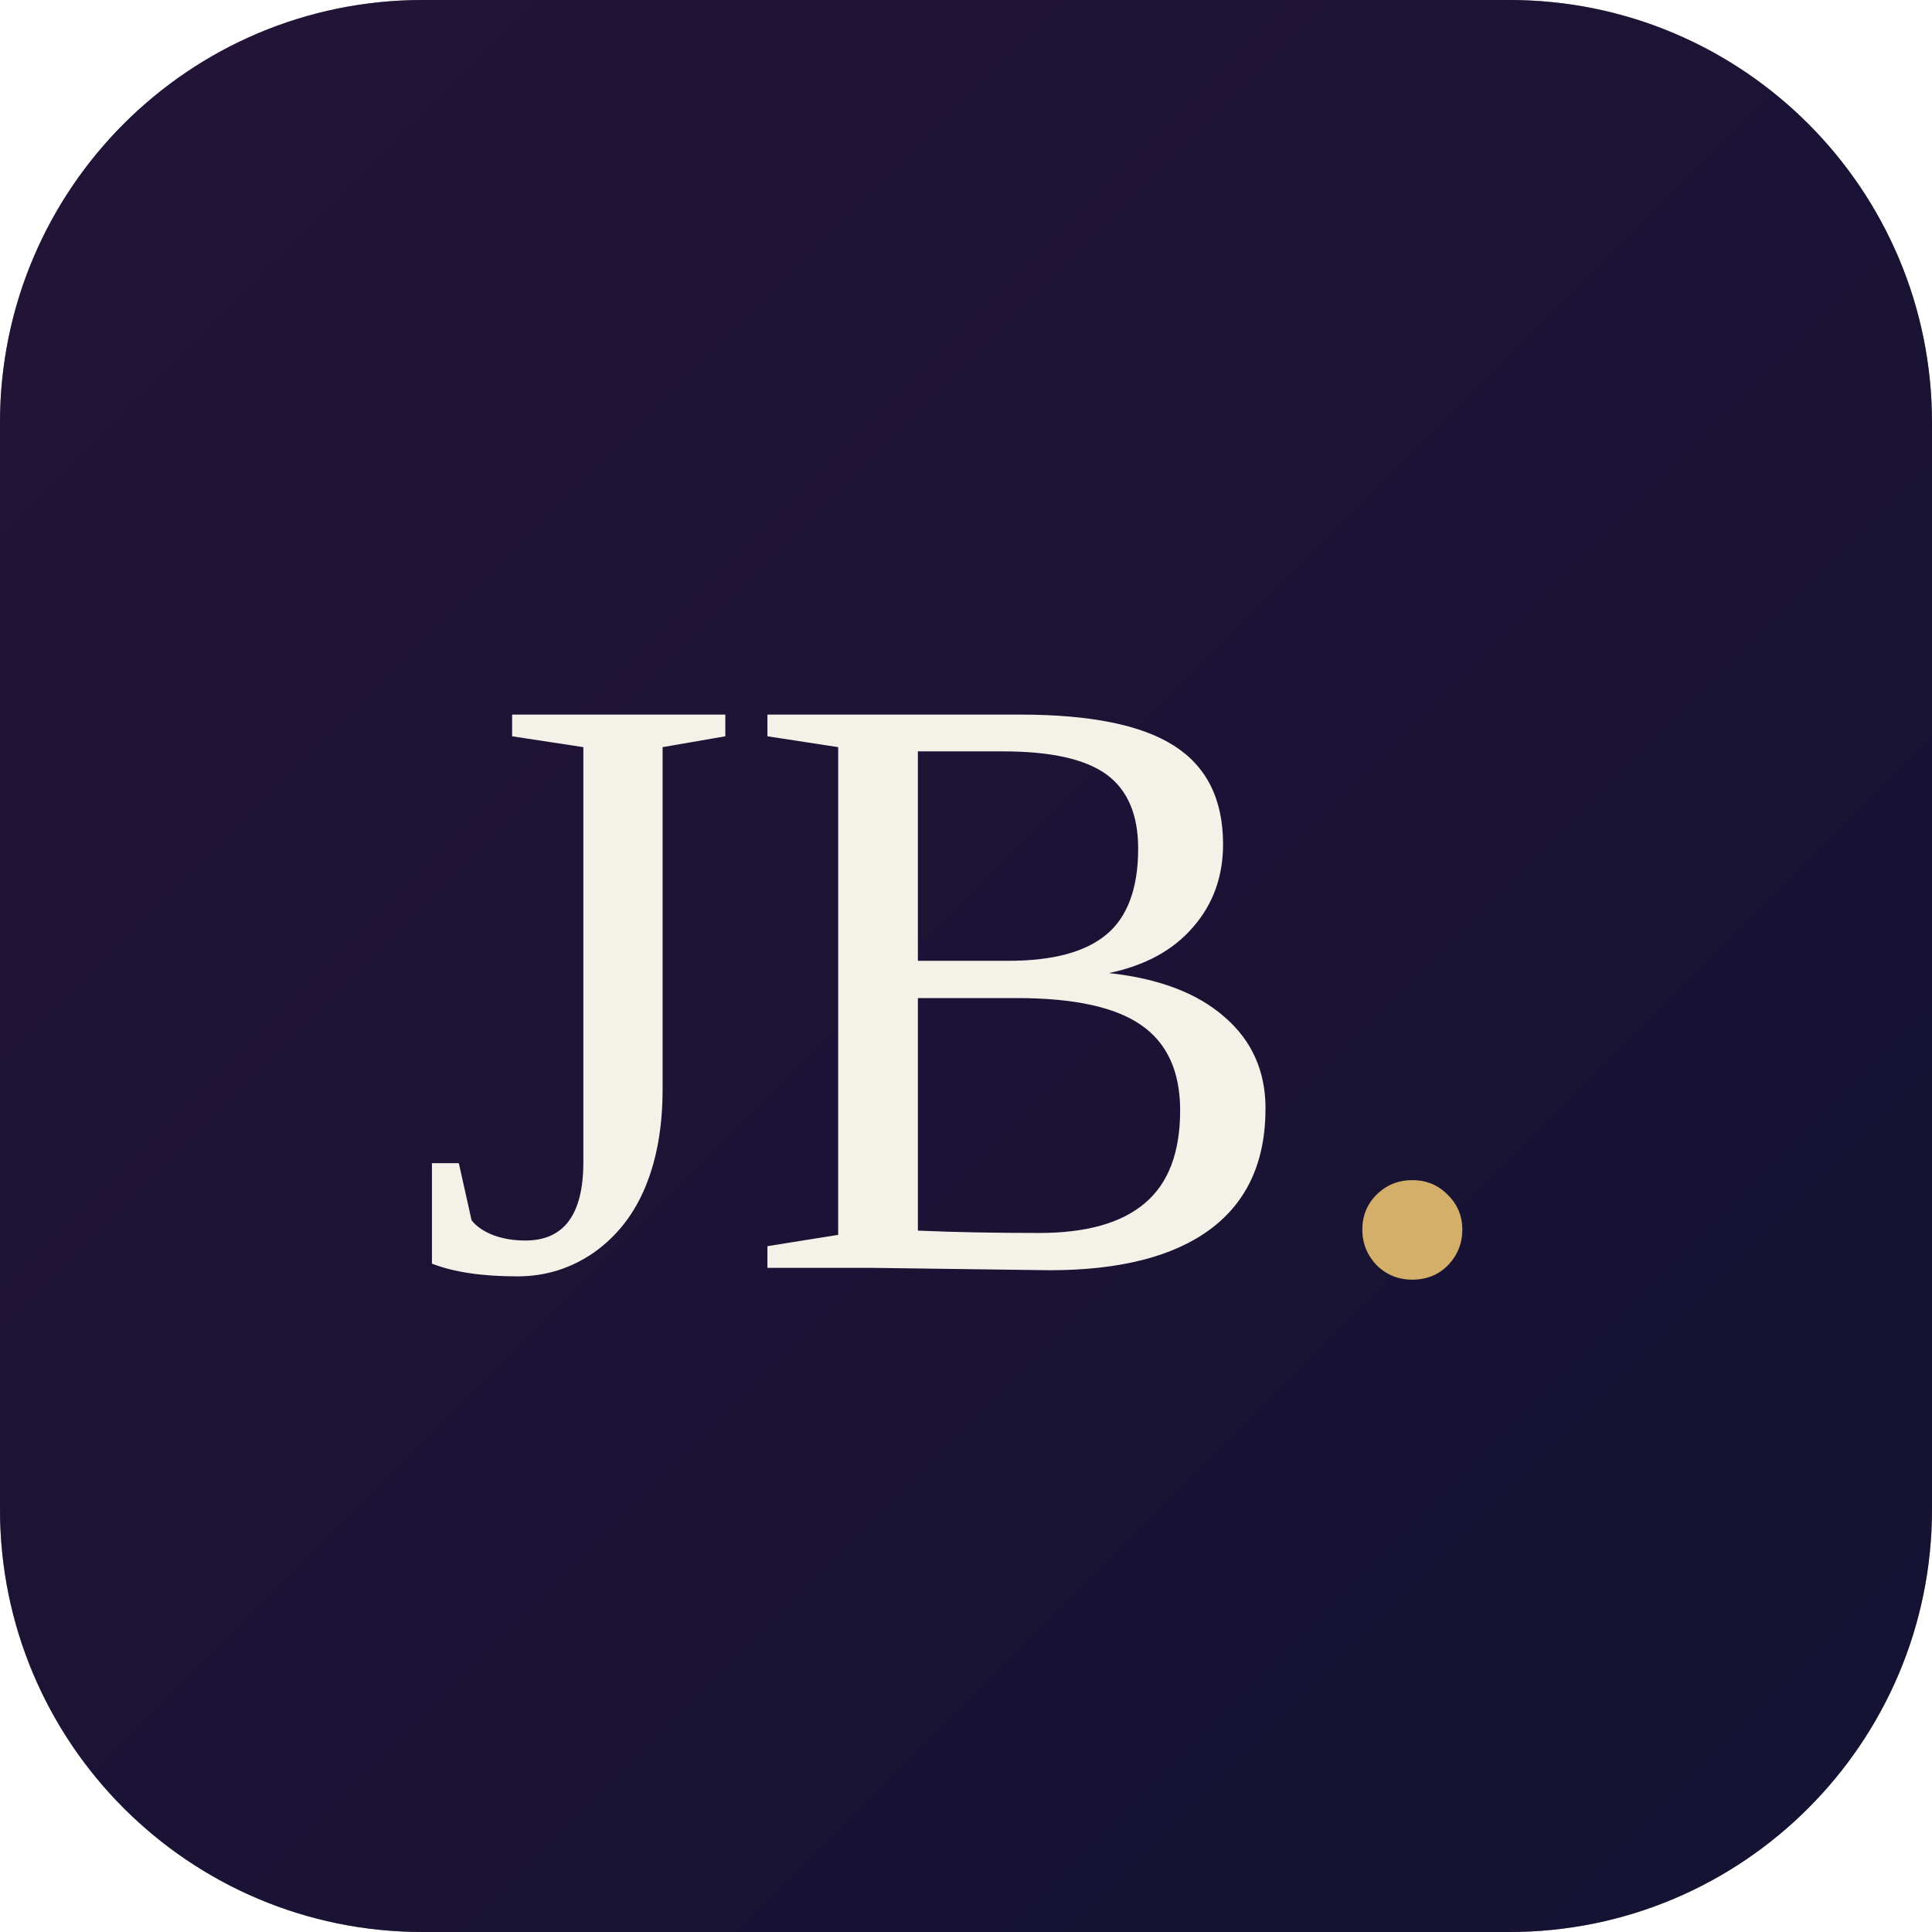
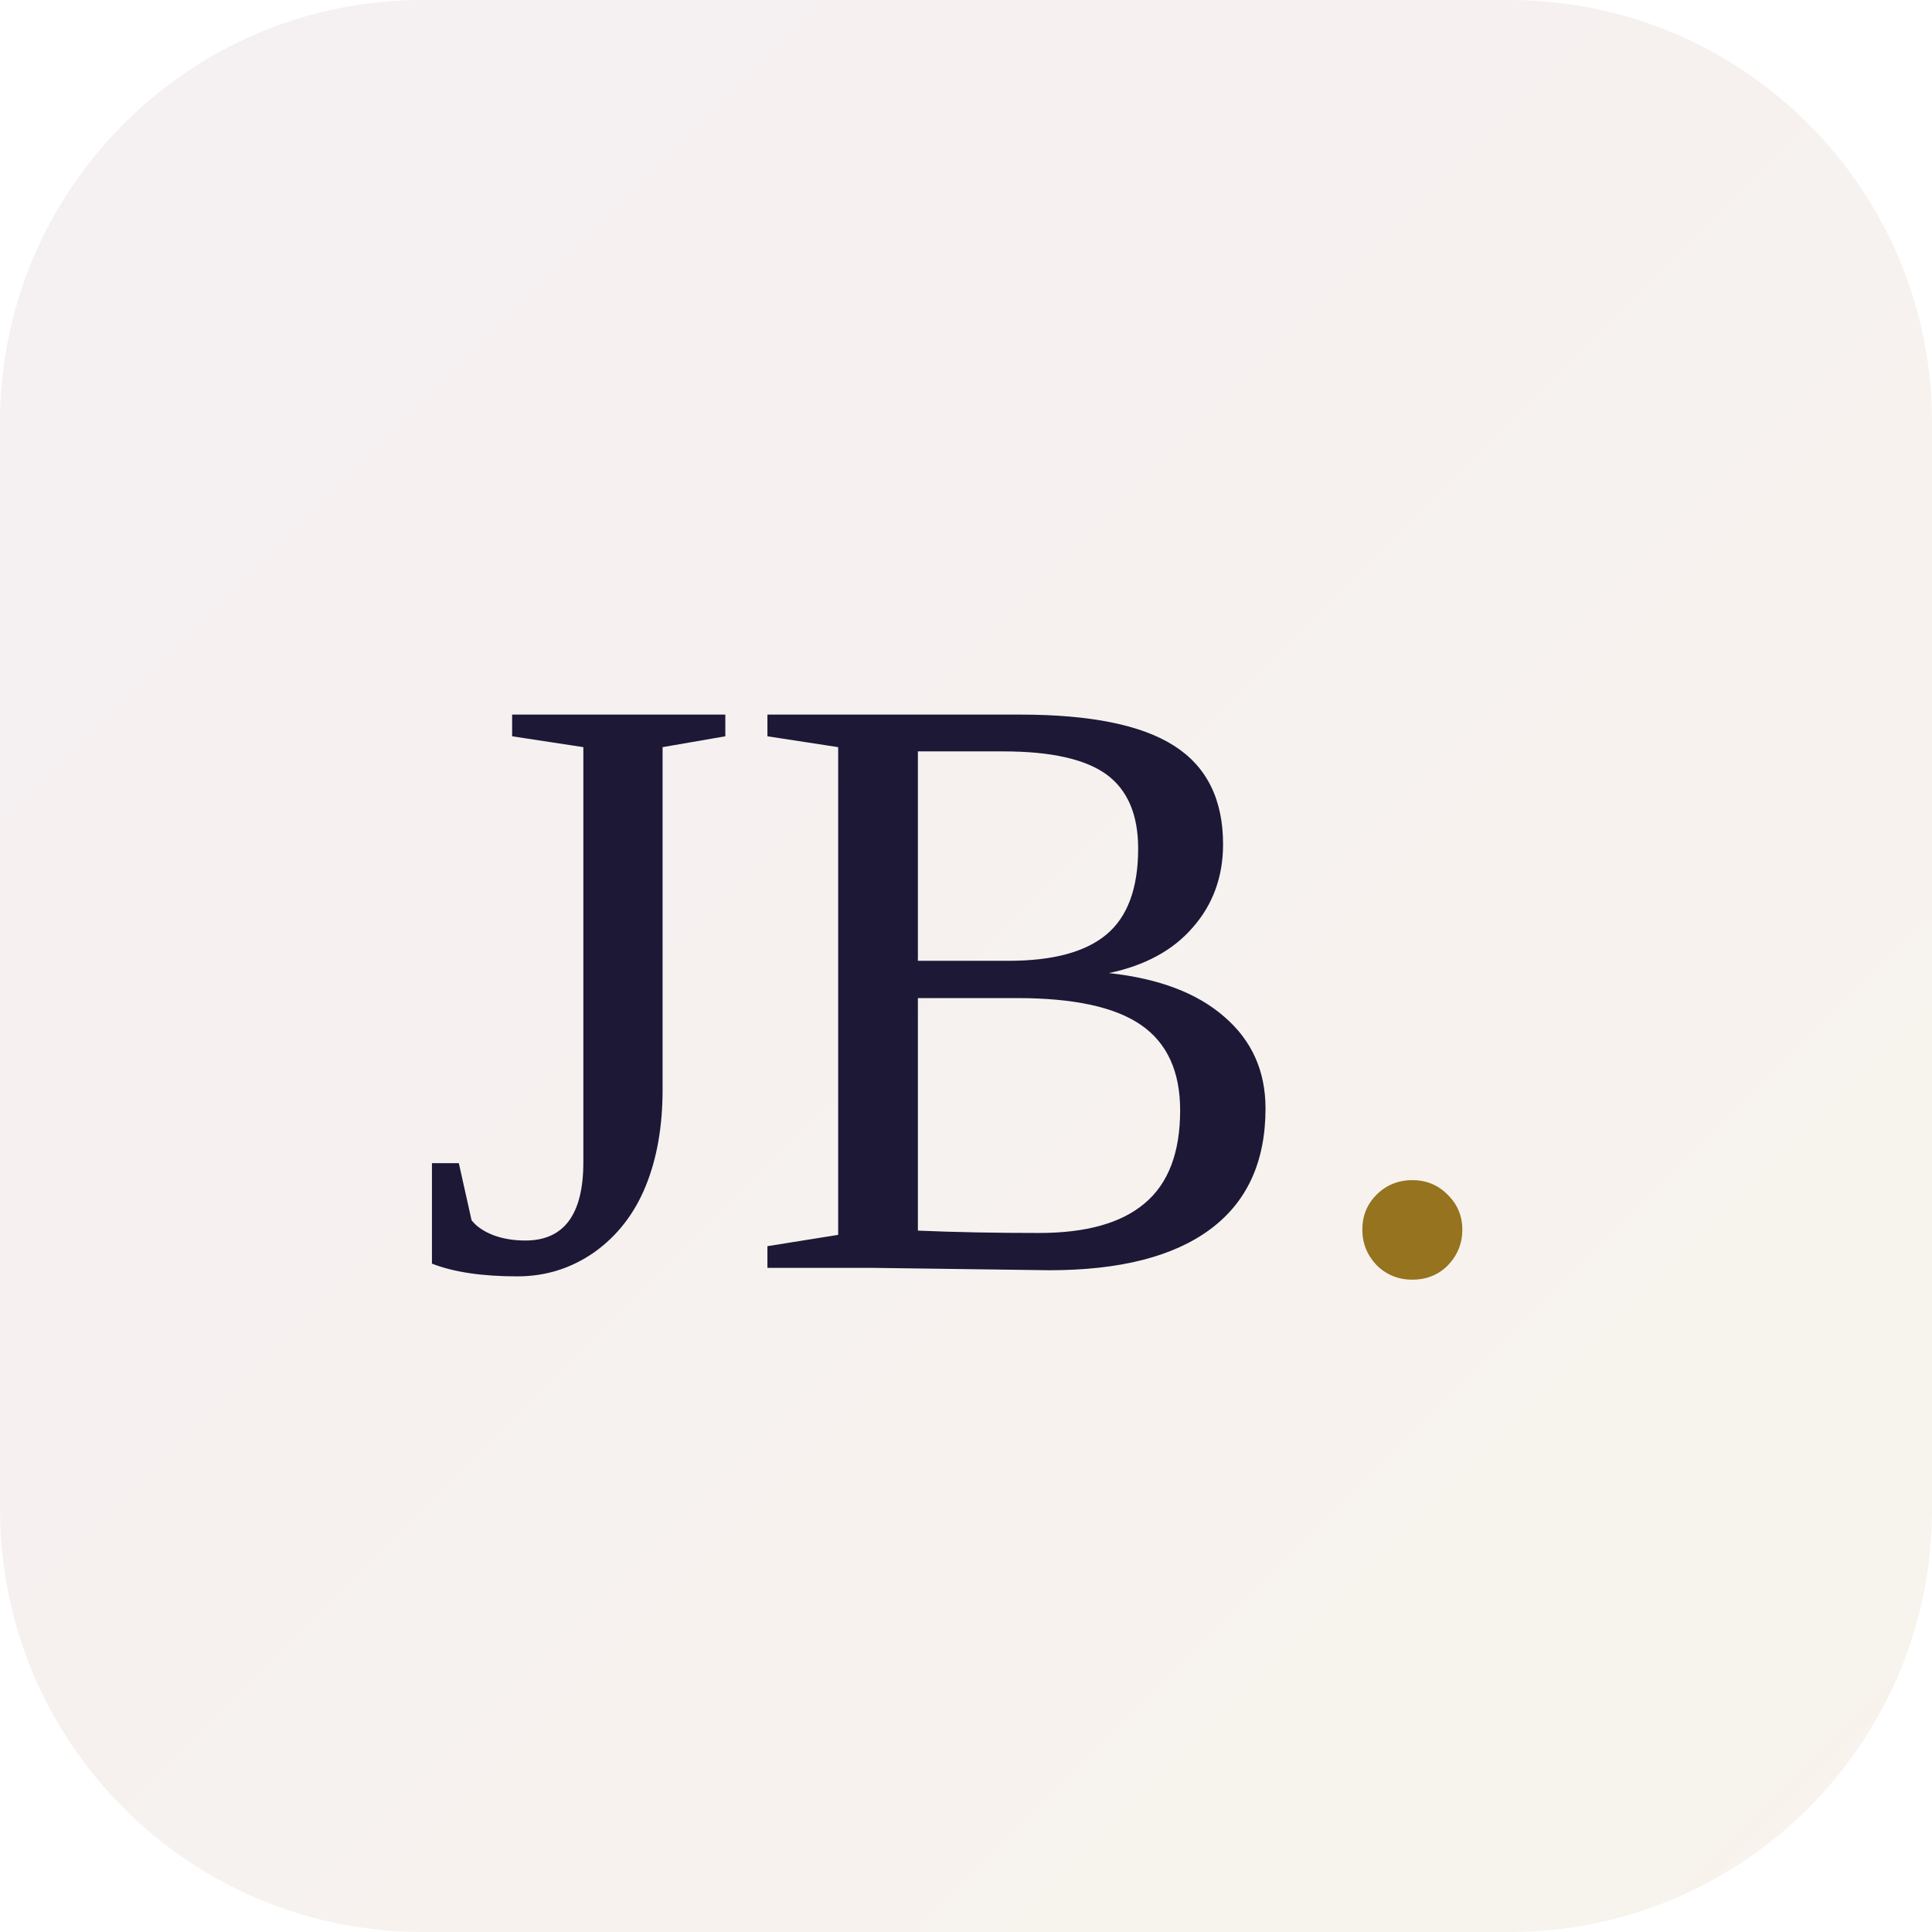
<svg xmlns="http://www.w3.org/2000/svg" viewBox="0 0 64 64" width="64" height="64">
-   <rect width="64" height="64" rx="14" fill="#0B0A1A" />
-   <rect width="64" height="64" rx="14" fill="url(#g)" fill-opacity="0.5" />
-   <text x="32" y="42" text-anchor="middle" font-family="Georgia, 'Times New Roman', serif" font-size="28" fill="#F4F1E9">JB<tspan fill="#D4AF6A">.</tspan>
+   <rect width="64" height="64" rx="14" fill="#FBF8F2" />
+   <rect width="64" height="64" rx="14" fill="url(#g)" fill-opacity="0.35" />
+   <text x="32" y="42" text-anchor="middle" font-family="Georgia, 'Times New Roman', serif" font-size="28" fill="#1C1836">JB<tspan fill="#96731F">.</tspan>
  </text>
  <defs>
    <linearGradient id="g" x1="0" y1="0" x2="64" y2="64" gradientUnits="userSpaceOnUse">
-       <stop stop-color="#3B1E54" />
-       <stop offset="1" stop-color="#1E1B4B" />
+       <stop stop-color="#EAE0F0" />
+       <stop offset="1" stop-color="#F2ECDF" />
    </linearGradient>
  </defs>
</svg>
